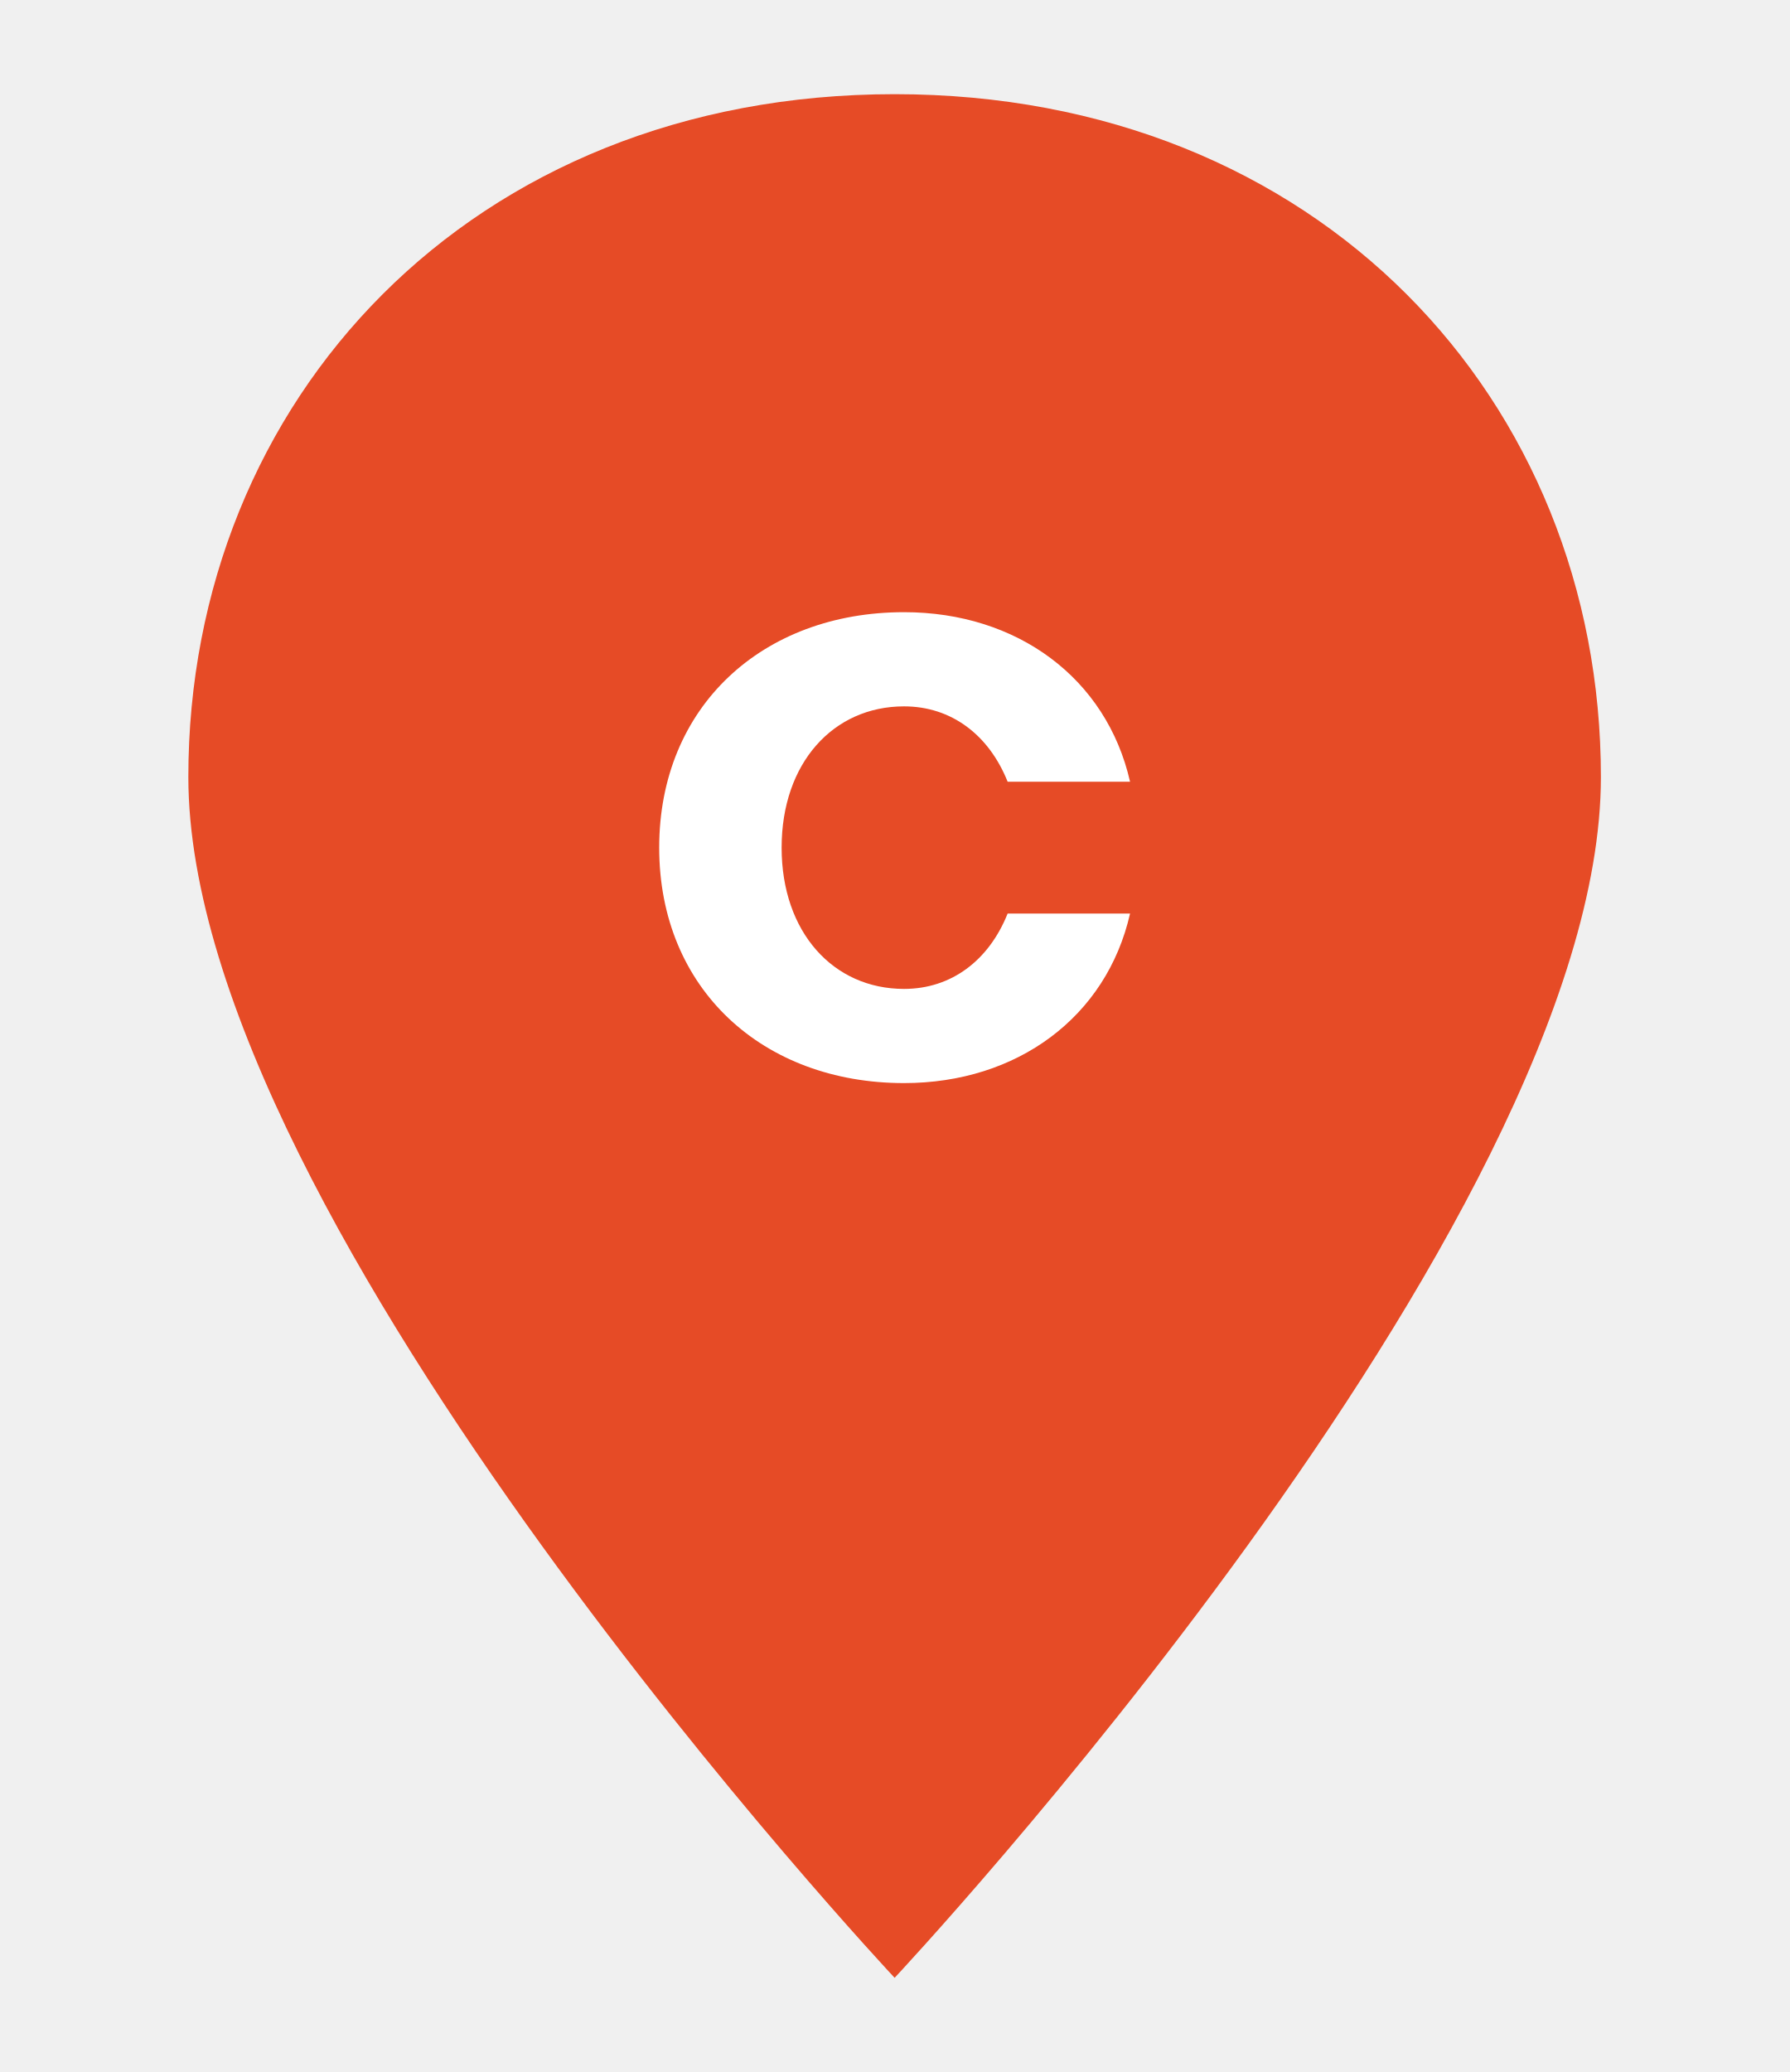
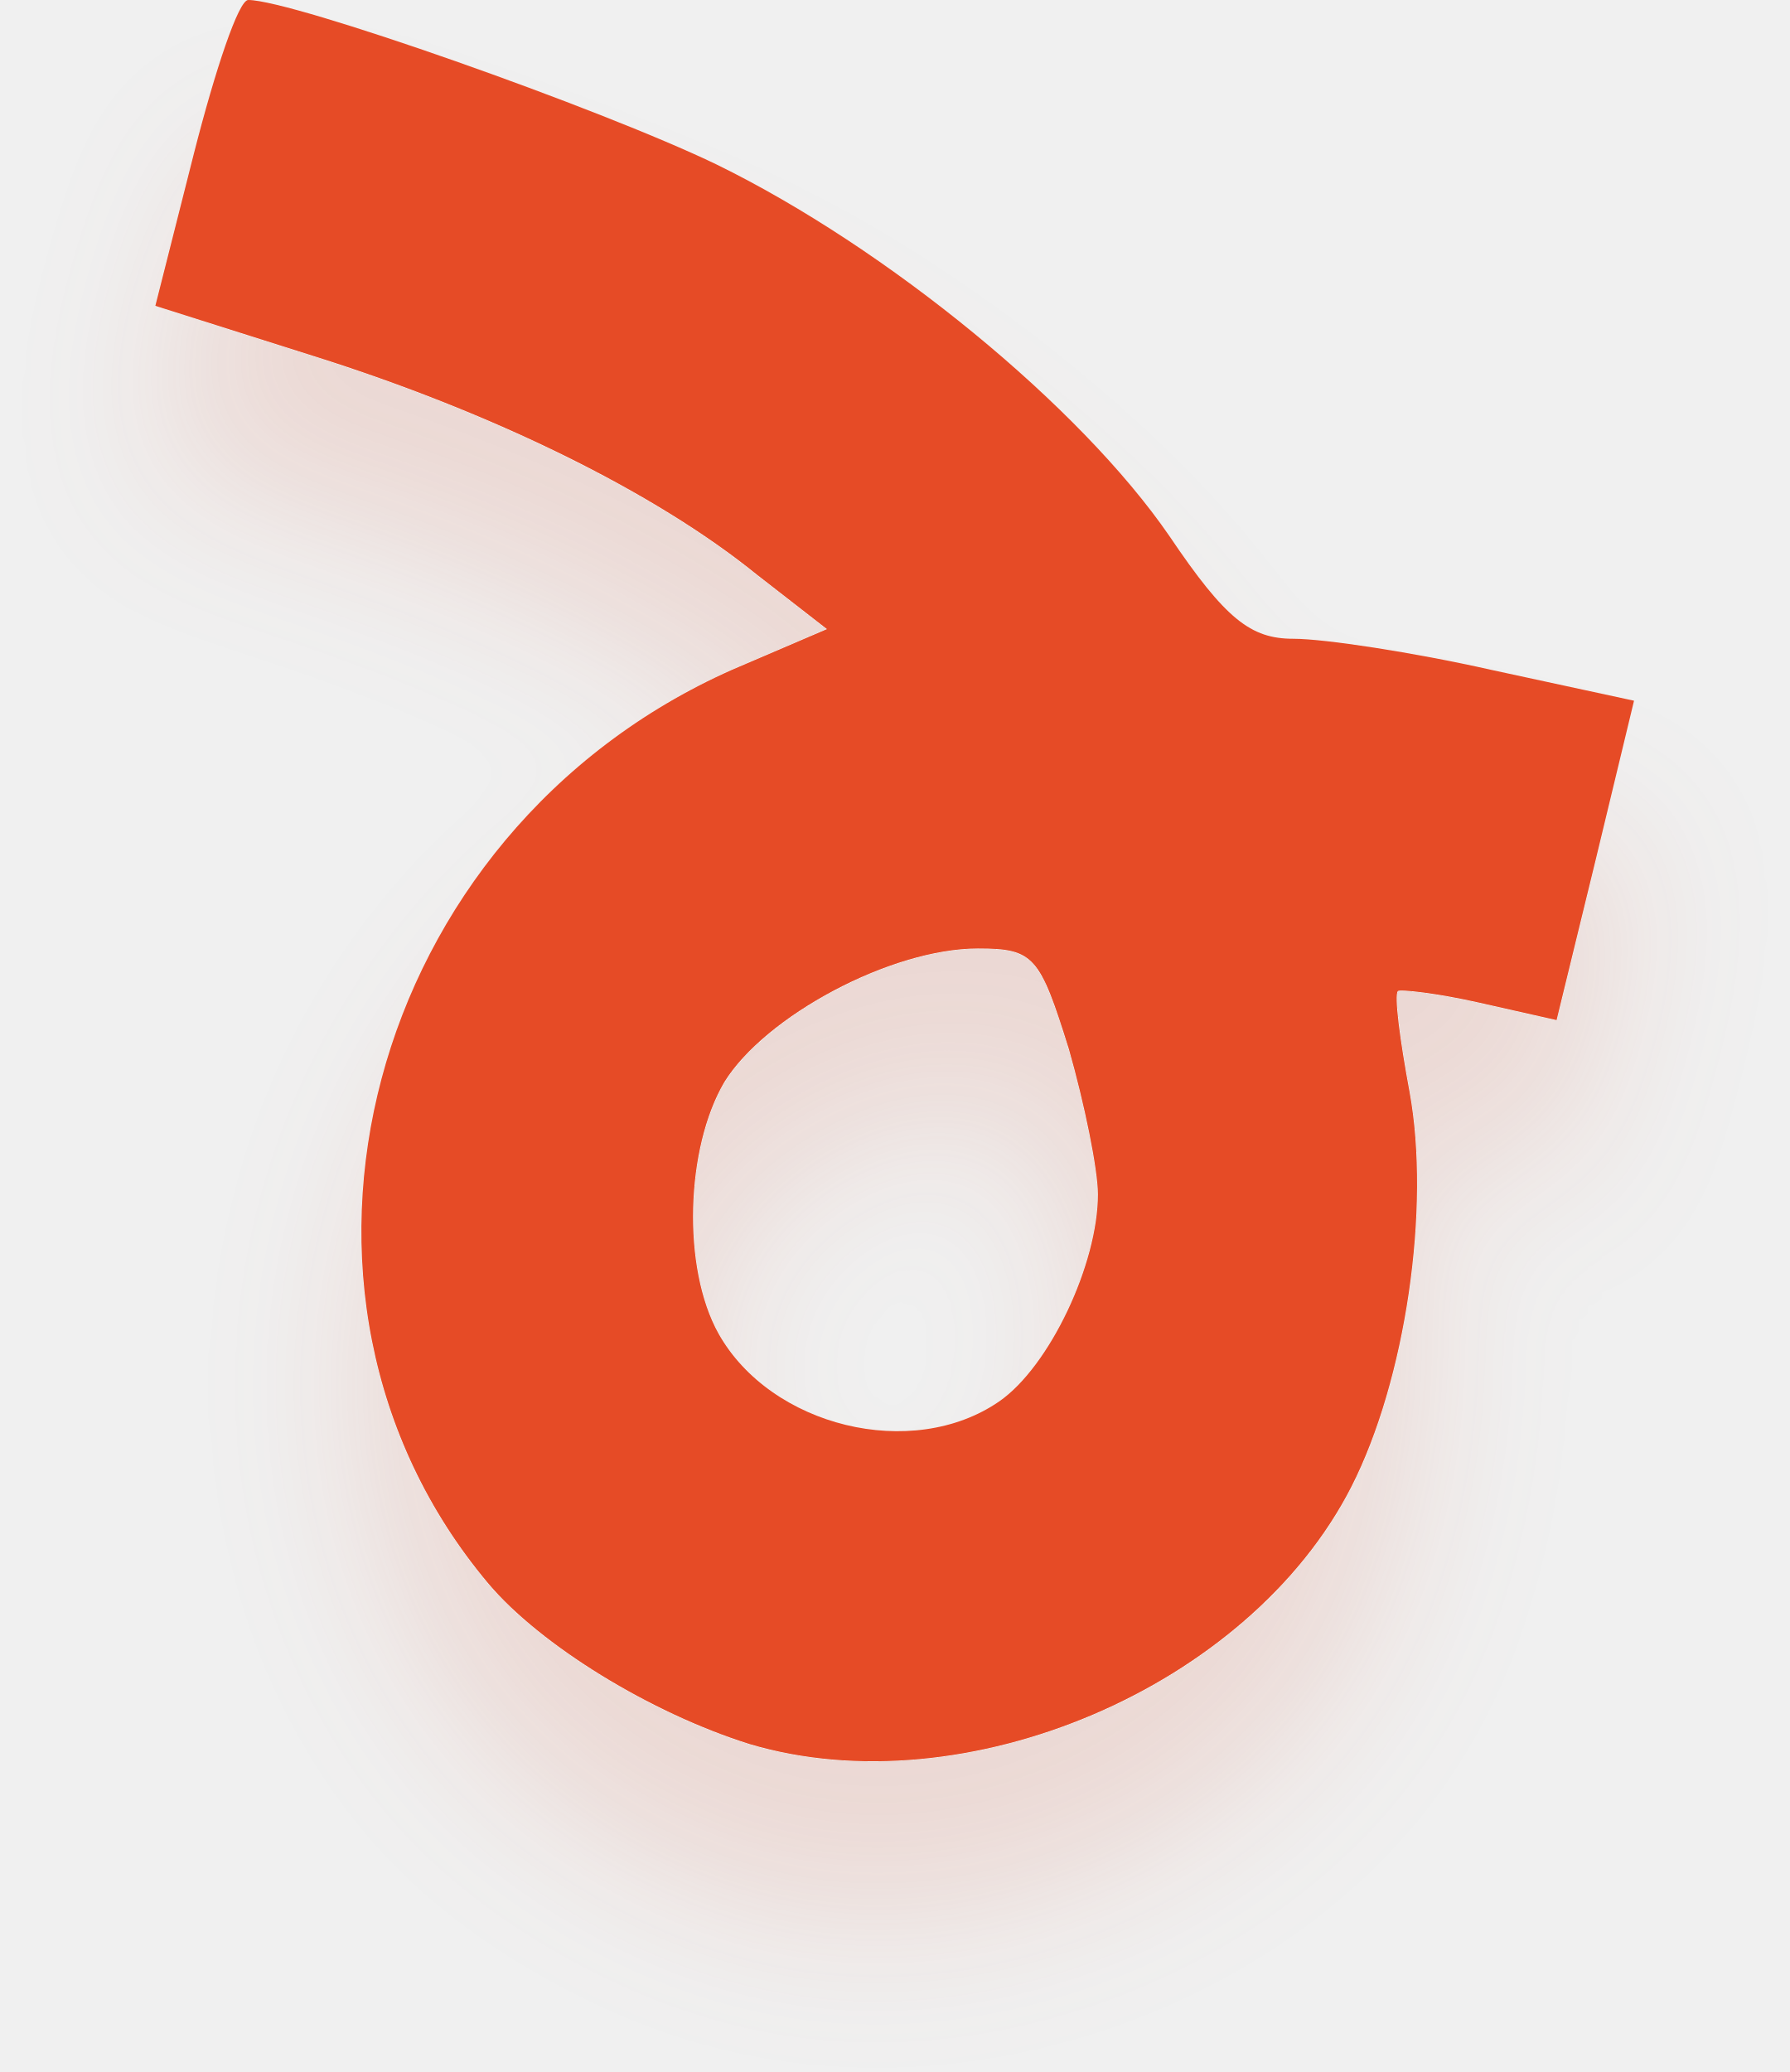
- <svg xmlns="http://www.w3.org/2000/svg" width="38" height="44" viewBox="0 0 38 44" fill="none">
-   <path d="M19 2C10 2 4 8.5 4 16.5c0 9.5 15 25.5 15 25.5S34 26 34 16.5C34 8.5 28 2 19 2z" fill="#E64B26" />
-   <path d="M14 18c0-3 2.2-5 5.2-5 2.4 0 4.3 1.4 4.8 3.6h-2.6c-.4-1-1.2-1.6-2.2-1.6-1.5 0-2.6 1.2-2.6 3s1.1 3 2.6 3c1 0 1.8-.6 2.2-1.6h2.6C23.5 21.6 21.6 23 19.2 23 16.2 23 14 21 14 18z" fill="#fff" />
+ <svg xmlns="http://www.w3.org/2000/svg" preserveAspectRatio="none" overflow="visible" style="display: block;" width="46.078" height="53.35" viewBox="0 0 46.078 53.35" fill="none">
+   <g id="Vector" filter="url(#filter0_d_0_20)">
+     <path d="M19.301 44.906C16.759 44.109 13.918 42.364 12.573 40.77C6.293 33.293 9.433 21.431 18.852 17.245L21.295 16.198L19.5 14.803C16.859 12.659 12.672 10.616 8.087 9.171L4 7.875L4.997 3.937C5.545 1.794 6.143 0 6.392 0C7.539 0 15.463 2.791 18.454 4.236C22.84 6.38 27.824 10.466 30.116 13.806C31.562 15.949 32.21 16.447 33.306 16.447C34.104 16.447 36.396 16.796 38.39 17.245L42.078 18.042L41.081 22.179L40.084 26.266L38.091 25.817C36.994 25.568 36.047 25.468 35.998 25.518C35.898 25.618 36.047 26.764 36.297 28.11C36.845 31.101 36.197 35.536 34.801 38.278C32.16 43.461 24.833 46.551 19.301 44.906ZM25.73 36.084C27.026 35.187 28.272 32.546 28.272 30.752C28.272 30.104 27.923 28.409 27.525 27.014C26.777 24.621 26.628 24.422 25.182 24.422C22.939 24.422 19.7 26.166 18.653 27.861C17.656 29.555 17.557 32.645 18.504 34.34C19.849 36.732 23.488 37.63 25.73 36.084Z" fill="#E64B26" />
+   </g>
+   <defs>
+     <filter id="filter0_d_0_20" x="0" y="0" width="46.078" height="53.35" filterUnits="userSpaceOnUse" color-interpolation-filters="sRGB">
+       <feFlood flood-opacity="0" result="BackgroundImageFix" />
+       <feColorMatrix in="SourceAlpha" type="matrix" values="0 0 0 0 0 0 0 0 0 0 0 0 0 0 0 0 0 0 127 0" result="hardAlpha" />
+       <feOffset dy="4" />
+       <feGaussianBlur stdDeviation="2" />
+       <feComposite in2="hardAlpha" operator="out" />
+       <feColorMatrix type="matrix" values="0 0 0 0 0.824 0 0 0 0 0.325 0 0 0 0 0.208 0 0 0 0.15 0" />
+       <feBlend mode="normal" in2="BackgroundImageFix" result="effect1_dropShadow_0_20" />
+       <feBlend mode="normal" in="SourceGraphic" in2="effect1_dropShadow_0_20" result="shape" />
+     </filter>
+   </defs>
</svg>
